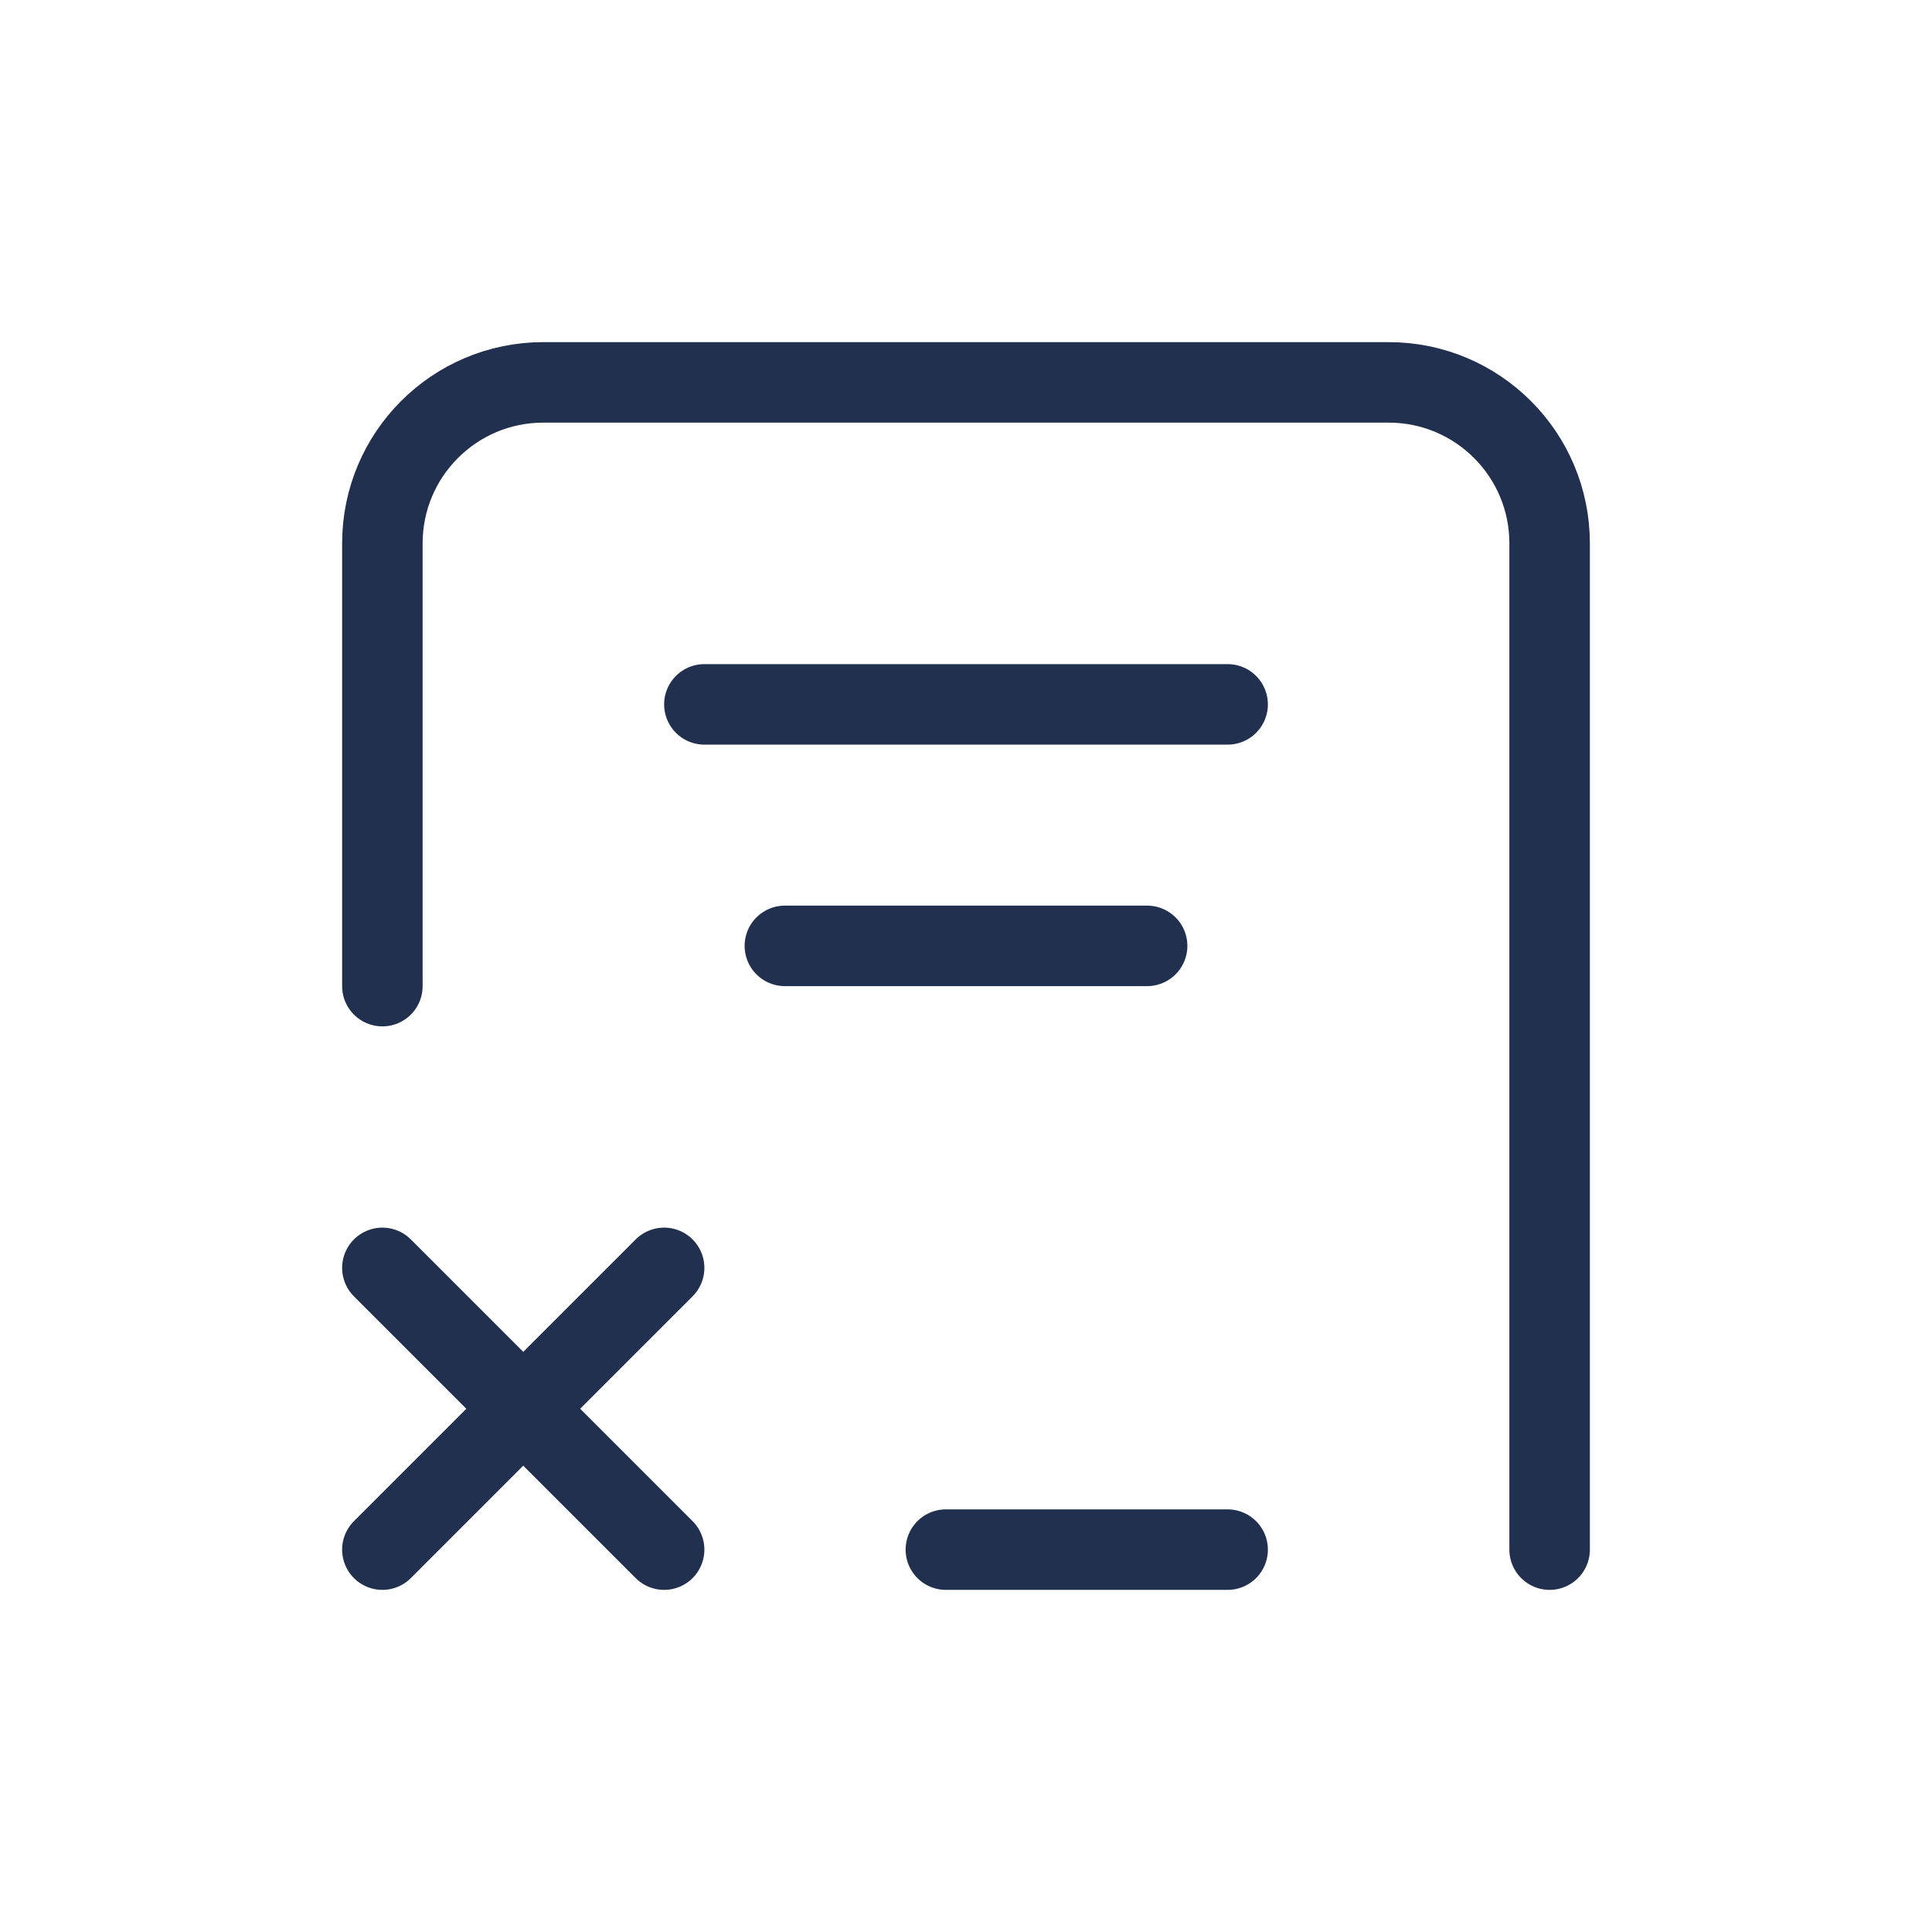
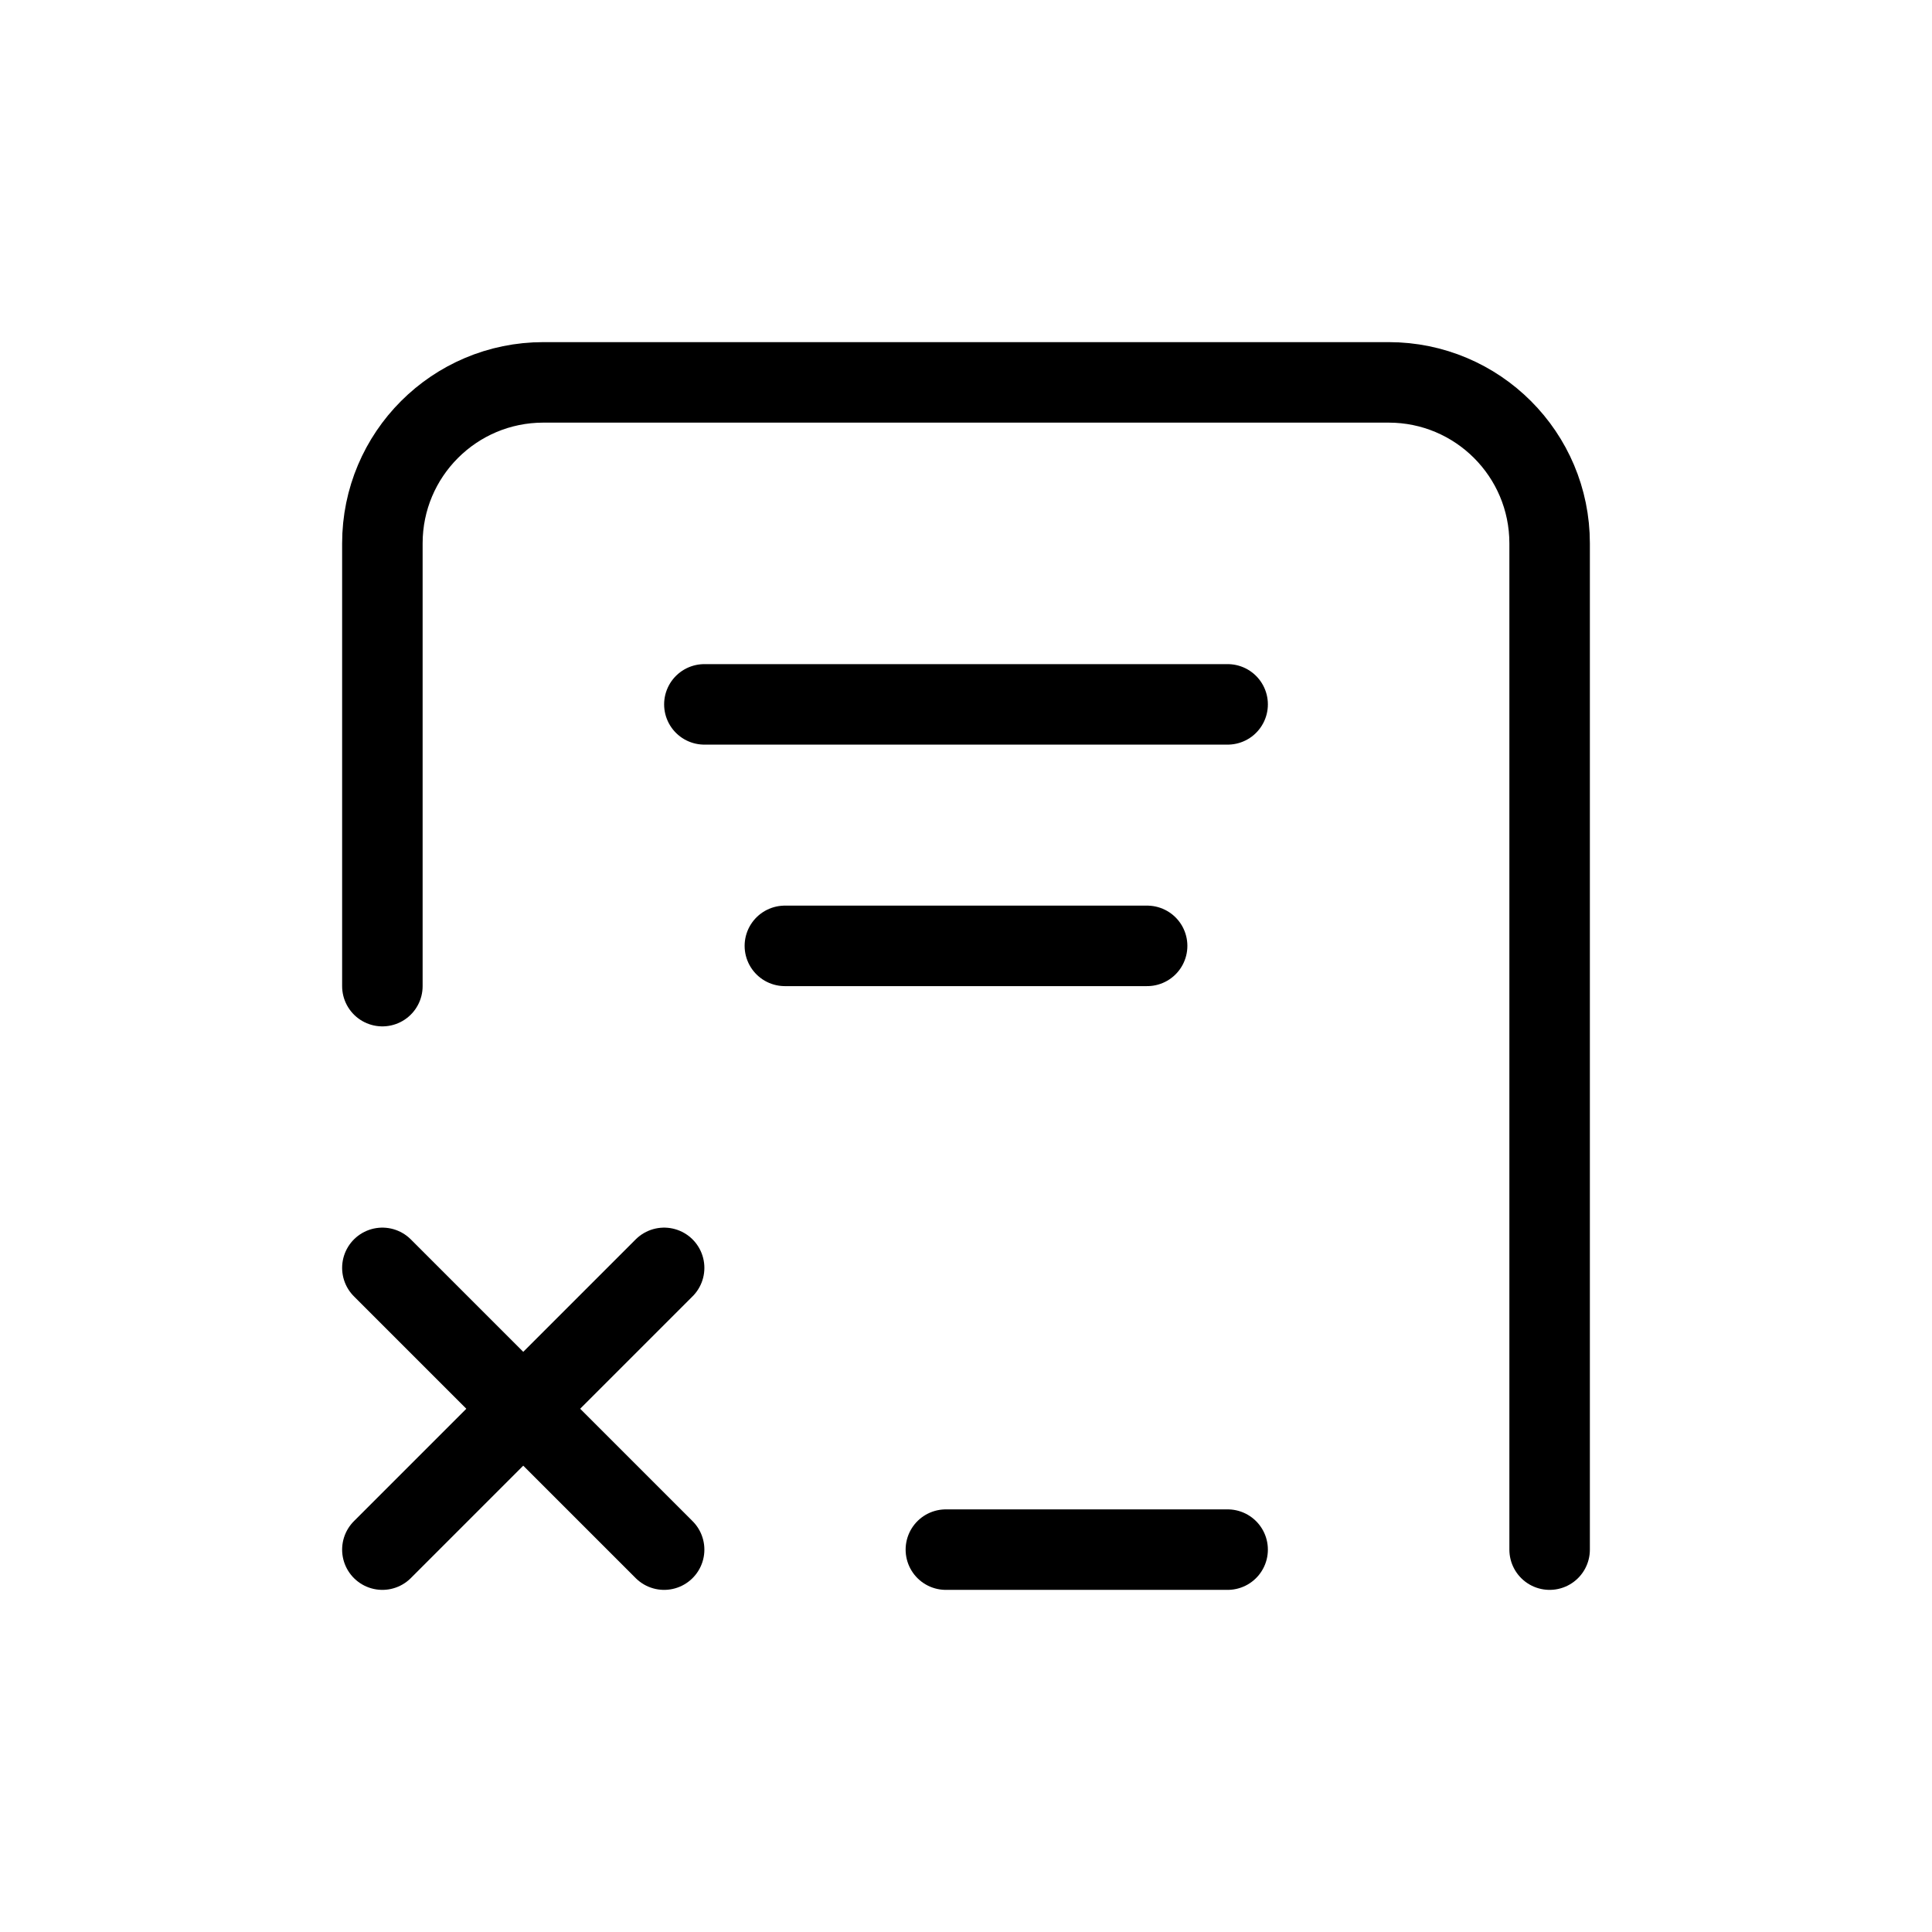
- <svg xmlns="http://www.w3.org/2000/svg" width="24" height="24" viewBox="0 0 24 24" fill="none">
-   <path d="M4.75 15.75L8.25 19.25" stroke="#21304F" stroke-linecap="round" stroke-linejoin="round" />
-   <path d="M8.25 15.75L4.75 19.25" stroke="#21304F" stroke-linecap="round" stroke-linejoin="round" />
-   <path d="M11.75 19.25H15.25" stroke="#21304F" stroke-linecap="round" stroke-linejoin="round" />
-   <path d="M8.75 8.75H15.25" stroke="#21304F" stroke-linecap="round" stroke-linejoin="round" />
-   <path d="M9.75 11.75H14.25" stroke="#21304F" stroke-linecap="round" stroke-linejoin="round" />
-   <path d="M19.25 19.25V6.75C19.25 5.645 18.355 4.75 17.25 4.75H6.75C5.645 4.75 4.75 5.645 4.75 6.75V12.25" stroke="#21304F" stroke-linecap="round" stroke-linejoin="round" />
+ <svg xmlns="http://www.w3.org/2000/svg" width="24" height="24" viewBox="0 0 24 24" fill="none" stroke="currentColor" stroke-width="1" stroke-linecap="round" stroke-linejoin="round">
+   <path d="M4.75 15.75L8.25 19.25" />
+   <path d="M8.25 15.75L4.75 19.25" />
+   <path d="M11.75 19.25H15.25" />
+   <path d="M8.75 8.75H15.25" />
+   <path d="M9.75 11.75H14.25" />
+   <path d="M19.25 19.25V6.75C19.25 5.645 18.355 4.75 17.25 4.75H6.75C5.645 4.75 4.75 5.645 4.75 6.75V12.25" />
</svg>
